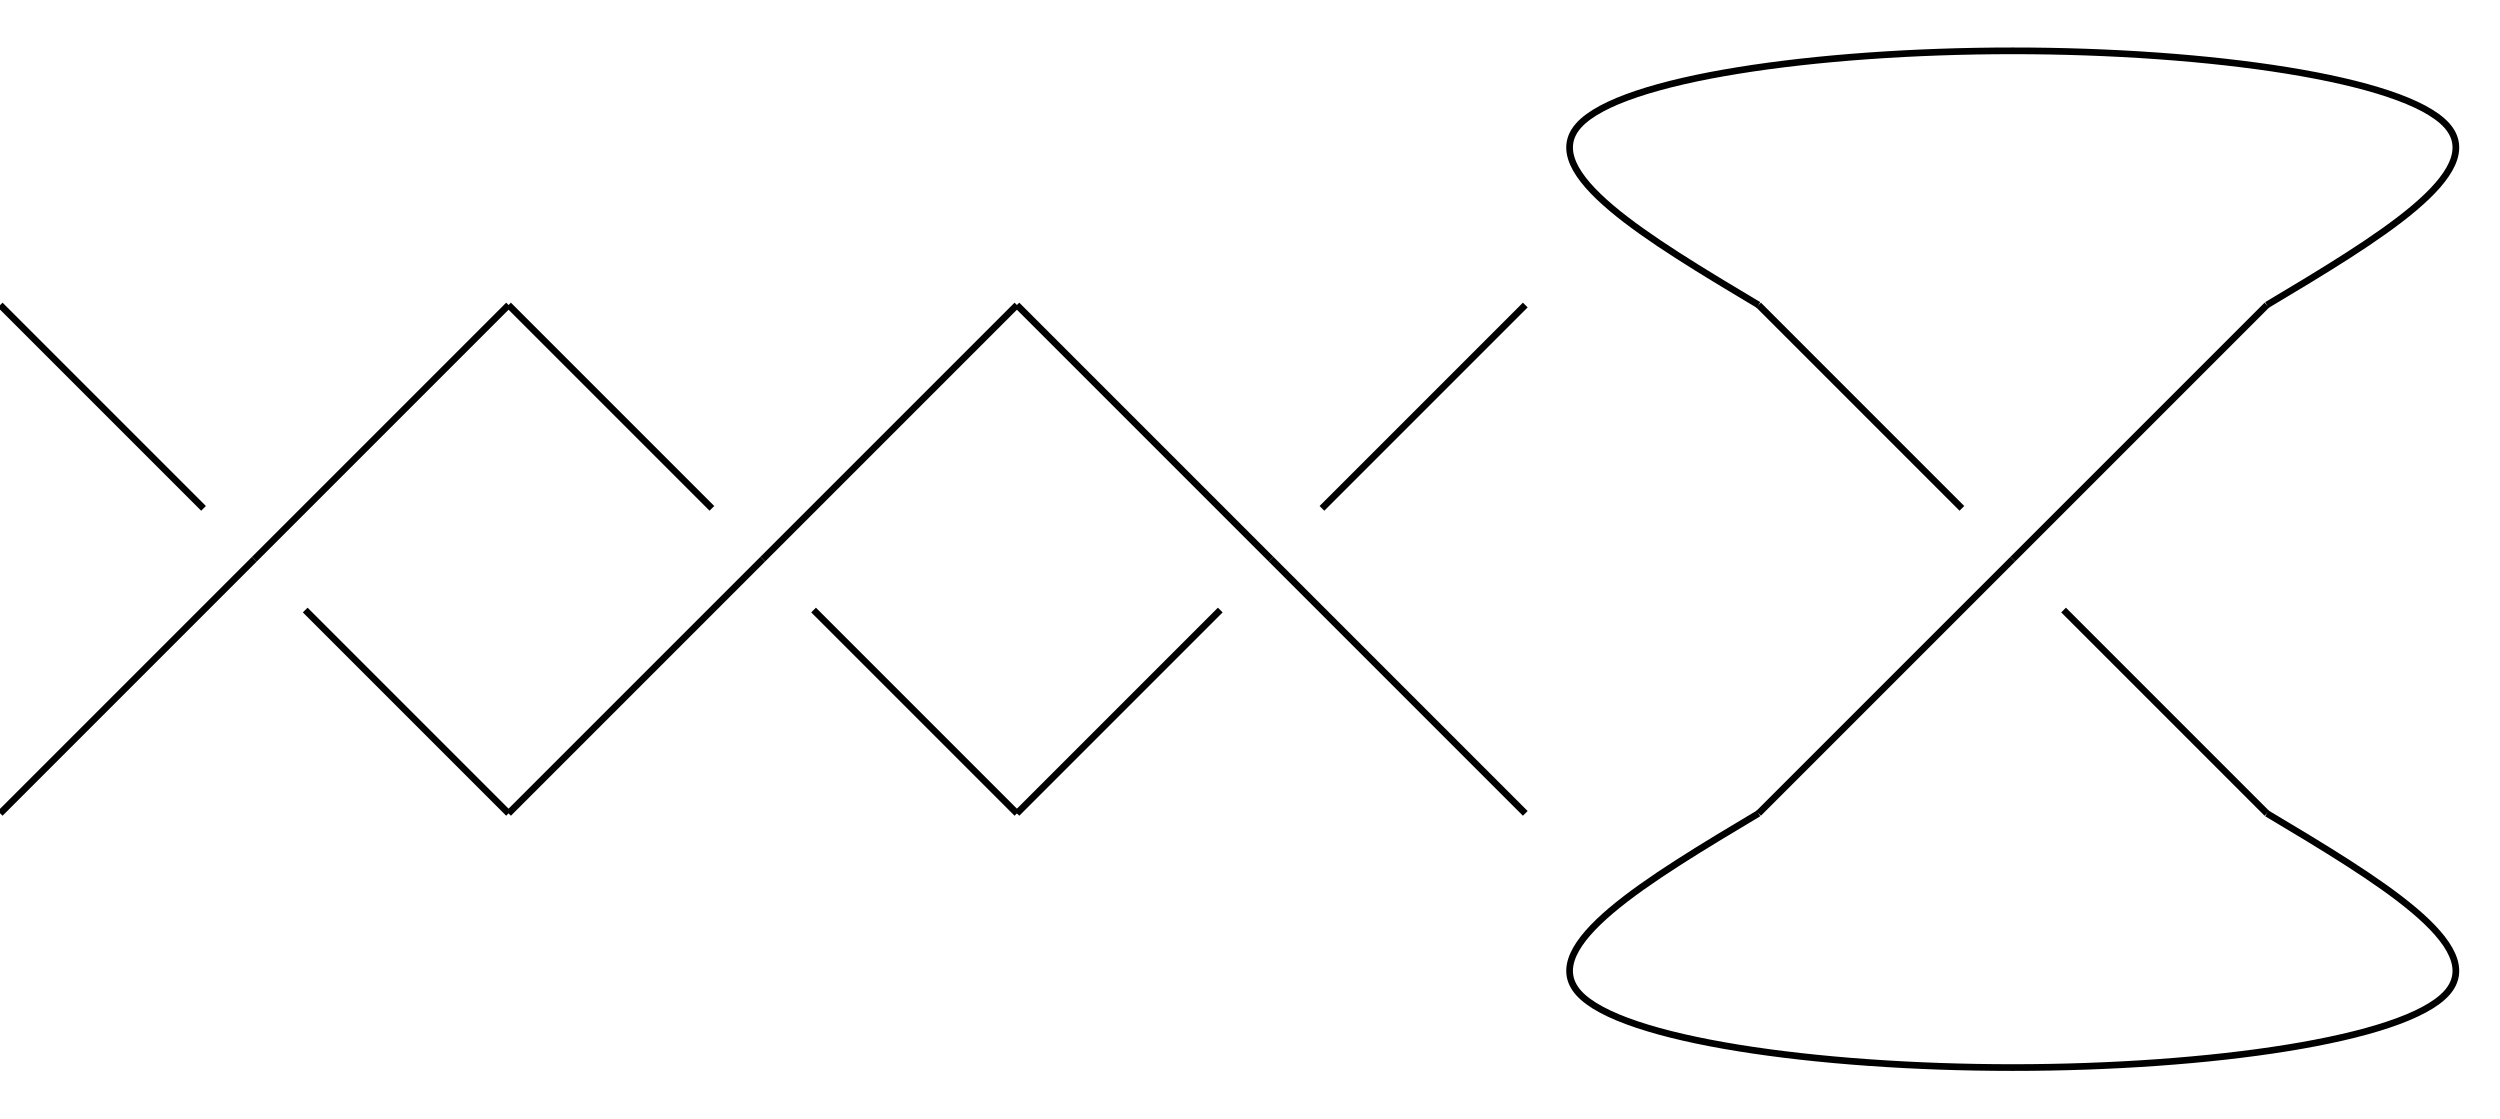
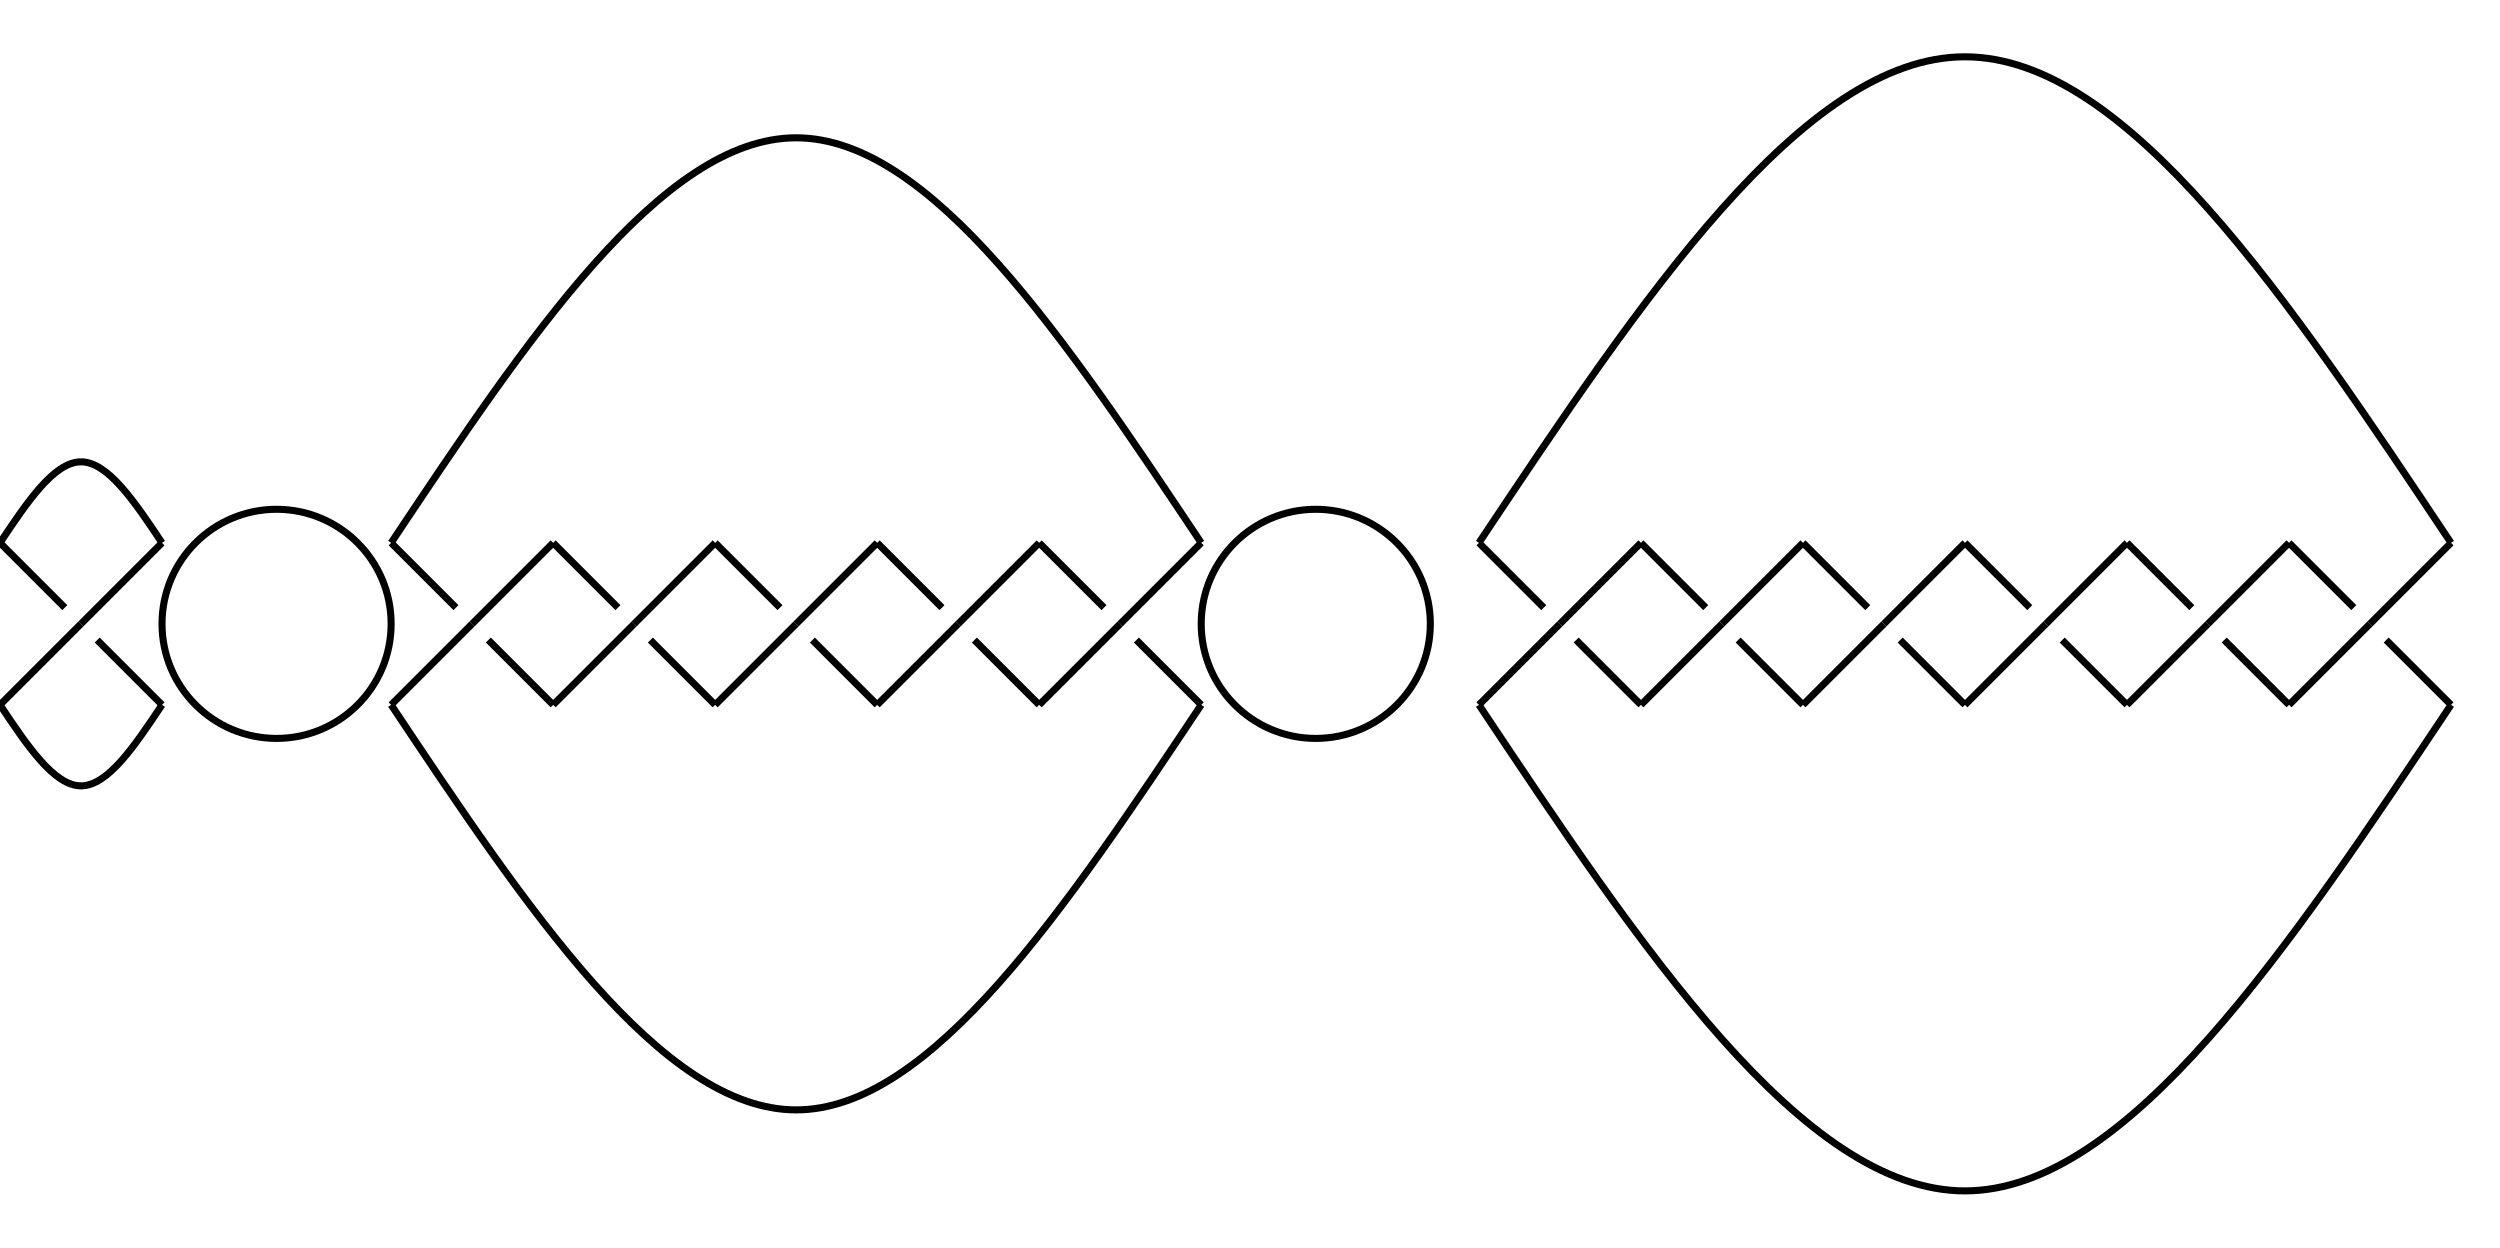
- <svg xmlns="http://www.w3.org/2000/svg" height="600" stroke-opacity="1" viewBox="0 0 1341 600" font-size="1" width="1341.203" stroke="rgb(0,0,0)" version="1.1">
-   <defs>
-   </defs>
-   <defs>
-   </defs>
-   <g stroke-linejoin="miter" stroke-opacity="1.0" fill-opacity="0.0" stroke="rgb(0,0,0)" stroke-width="3.588" fill="rgb(0,0,0)" stroke-linecap="butt" stroke-miterlimit="10.0">
-     <path d="M 943.329,436.364 c -59.575,35.619 -119.151,71.237 -96.424 96.424c 22.727,25.186 127.757,39.94 232.787 39.94c 105.03,-0 210.06,-14.754 232.787 -39.94c 22.727,-25.186 -36.848,-60.805 -96.424 -96.424" />
-   </g>
-   <defs>
-   </defs>
-   <g stroke-linejoin="miter" stroke-opacity="1.0" fill-opacity="0.0" stroke="rgb(0,0,0)" stroke-width="3.588" fill="rgb(0,0,0)" stroke-linecap="butt" stroke-miterlimit="10.0">
-     <path d="M 943.329,163.636 c -59.575,-35.619 -119.151,-71.237 -96.424 -96.424c 22.727,-25.186 127.757,-39.94 232.787 -39.94c 105.03,-0 210.06,14.754 232.787 39.94c 22.727,25.186 -36.848,60.805 -96.424 96.424" />
-   </g>
-   <defs>
-   </defs>
-   <g stroke-linejoin="miter" stroke-opacity="1.0" fill-opacity="0.0" stroke="rgb(0,0,0)" stroke-width="3.588" fill="rgb(0,0,0)" stroke-linecap="butt" stroke-miterlimit="10.0">
-     <path d="M 1052.42,272.727 l -109.091,-109.091 " />
-   </g>
-   <defs>
-   </defs>
-   <g stroke-linejoin="miter" stroke-opacity="1.0" fill-opacity="0.0" stroke="rgb(0,0,0)" stroke-width="3.588" fill="rgb(0,0,0)" stroke-linecap="butt" stroke-miterlimit="10.0">
-     <path d="M 1106.965,327.273 l 109.091,109.091 " />
-   </g>
-   <defs>
-   </defs>
-   <g stroke-linejoin="miter" stroke-opacity="1.0" fill-opacity="0.0" stroke="rgb(0,0,0)" stroke-width="3.588" fill="rgb(0,0,0)" stroke-linecap="butt" stroke-miterlimit="10.0">
-     <path d="M 1079.693,300 l 136.364,-136.364 " />
-   </g>
-   <defs>
-   </defs>
-   <g stroke-linejoin="miter" stroke-opacity="1.0" fill-opacity="0.0" stroke="rgb(0,0,0)" stroke-width="3.588" fill="rgb(0,0,0)" stroke-linecap="butt" stroke-miterlimit="10.0">
-     <path d="M 1079.693,300 l -136.364,136.364 " />
-   </g>
-   <defs>
-   </defs>
-   <g stroke-linejoin="miter" stroke-opacity="1.0" fill-opacity="0.0" stroke="rgb(0,0,0)" stroke-width="3.588" fill="rgb(0,0,0)" stroke-linecap="butt" stroke-miterlimit="10.0">
-     <path d="M 654.545,327.273 l -109.091,109.091 " />
-   </g>
-   <defs>
-   </defs>
-   <g stroke-linejoin="miter" stroke-opacity="1.0" fill-opacity="0.0" stroke="rgb(0,0,0)" stroke-width="3.588" fill="rgb(0,0,0)" stroke-linecap="butt" stroke-miterlimit="10.0">
-     <path d="M 709.091,272.727 l 109.091,-109.091 " />
-   </g>
-   <defs>
-   </defs>
-   <g stroke-linejoin="miter" stroke-opacity="1.0" fill-opacity="0.0" stroke="rgb(0,0,0)" stroke-width="3.588" fill="rgb(0,0,0)" stroke-linecap="butt" stroke-miterlimit="10.0">
-     <path d="M 681.818,300 l -136.364,-136.364 " />
-   </g>
-   <defs>
-   </defs>
-   <g stroke-linejoin="miter" stroke-opacity="1.0" fill-opacity="0.0" stroke="rgb(0,0,0)" stroke-width="3.588" fill="rgb(0,0,0)" stroke-linecap="butt" stroke-miterlimit="10.0">
-     <path d="M 681.818,300 l 136.364,136.364 " />
-   </g>
-   <defs>
-   </defs>
-   <g stroke-linejoin="miter" stroke-opacity="1.0" fill-opacity="0.0" stroke="rgb(0,0,0)" stroke-width="3.588" fill="rgb(0,0,0)" stroke-linecap="butt" stroke-miterlimit="10.0">
-     <path d="M 381.818,272.727 l -109.091,-109.091 " />
-   </g>
-   <defs>
-   </defs>
-   <g stroke-linejoin="miter" stroke-opacity="1.0" fill-opacity="0.0" stroke="rgb(0,0,0)" stroke-width="3.588" fill="rgb(0,0,0)" stroke-linecap="butt" stroke-miterlimit="10.0">
-     <path d="M 436.364,327.273 l 109.091,109.091 " />
-   </g>
-   <defs>
-   </defs>
-   <g stroke-linejoin="miter" stroke-opacity="1.0" fill-opacity="0.0" stroke="rgb(0,0,0)" stroke-width="3.588" fill="rgb(0,0,0)" stroke-linecap="butt" stroke-miterlimit="10.0">
-     <path d="M 409.091,300 l 136.364,-136.364 " />
-   </g>
-   <defs>
-   </defs>
-   <g stroke-linejoin="miter" stroke-opacity="1.0" fill-opacity="0.0" stroke="rgb(0,0,0)" stroke-width="3.588" fill="rgb(0,0,0)" stroke-linecap="butt" stroke-miterlimit="10.0">
-     <path d="M 409.091,300 l -136.364,136.364 " />
-   </g>
-   <defs>
-   </defs>
-   <g stroke-linejoin="miter" stroke-opacity="1.0" fill-opacity="0.0" stroke="rgb(0,0,0)" stroke-width="3.588" fill="rgb(0,0,0)" stroke-linecap="butt" stroke-miterlimit="10.0">
-     <path d="M 109.091,272.727 l -109.091,-109.091 " />
-   </g>
-   <defs>
-   </defs>
-   <g stroke-linejoin="miter" stroke-opacity="1.0" fill-opacity="0.0" stroke="rgb(0,0,0)" stroke-width="3.588" fill="rgb(0,0,0)" stroke-linecap="butt" stroke-miterlimit="10.0">
-     <path d="M 163.636,327.273 l 109.091,109.091 " />
-   </g>
-   <defs>
-   </defs>
-   <g stroke-linejoin="miter" stroke-opacity="1.0" fill-opacity="0.0" stroke="rgb(0,0,0)" stroke-width="3.588" fill="rgb(0,0,0)" stroke-linecap="butt" stroke-miterlimit="10.0">
-     <path d="M 136.364,300 l 136.364,-136.364 " />
-   </g>
-   <defs>
-   </defs>
-   <g stroke-linejoin="miter" stroke-opacity="1.0" fill-opacity="0.0" stroke="rgb(0,0,0)" stroke-width="3.588" fill="rgb(0,0,0)" stroke-linecap="butt" stroke-miterlimit="10.0">
-     <path d="M 136.364,300 l -136.364,136.364 " />
+ <svg xmlns="http://www.w3.org/2000/svg" height="500" stroke-opacity="1" viewBox="0 0 1002 500" font-size="1" width="1001.846" stroke="rgb(0,0,0)" version="1.1">
+   <defs>
+   </defs>
+   <defs>
+   </defs>
+   <g stroke-linejoin="miter" stroke-opacity="1.0" fill-opacity="0.0" stroke="rgb(0,0,0)" stroke-width="2.831" fill="rgb(0,0,0)" stroke-linecap="butt" stroke-miterlimit="10.0">
+     <path d="M 592.755,282.467 c 64.935,97.403 129.87,194.805 194.805 194.805c 64.935,-0 129.87,-97.403 194.805 -194.805" />
+   </g>
+   <defs>
+   </defs>
+   <g stroke-linejoin="miter" stroke-opacity="1.0" fill-opacity="0.0" stroke="rgb(0,0,0)" stroke-width="2.831" fill="rgb(0,0,0)" stroke-linecap="butt" stroke-miterlimit="10.0">
+     <path d="M 592.755,217.532 c 64.935,-97.403 129.87,-194.805 194.805 -194.805c 64.935,-0 129.87,97.403 194.805 194.805" />
+   </g>
+   <defs>
+   </defs>
+   <g stroke-linejoin="miter" stroke-opacity="1.0" fill-opacity="0.0" stroke="rgb(0,0,0)" stroke-width="2.831" fill="rgb(0,0,0)" stroke-linecap="butt" stroke-miterlimit="10.0">
+     <path d="M 943.404,243.506 l -25.974,-25.974 " />
+   </g>
+   <defs>
+   </defs>
+   <g stroke-linejoin="miter" stroke-opacity="1.0" fill-opacity="0.0" stroke="rgb(0,0,0)" stroke-width="2.831" fill="rgb(0,0,0)" stroke-linecap="butt" stroke-miterlimit="10.0">
+     <path d="M 956.391,256.493 l 25.974,25.974 " />
+   </g>
+   <defs>
+   </defs>
+   <g stroke-linejoin="miter" stroke-opacity="1.0" fill-opacity="0.0" stroke="rgb(0,0,0)" stroke-width="2.831" fill="rgb(0,0,0)" stroke-linecap="butt" stroke-miterlimit="10.0">
+     <path d="M 949.898,250 l 32.468,-32.468 " />
+   </g>
+   <defs>
+   </defs>
+   <g stroke-linejoin="miter" stroke-opacity="1.0" fill-opacity="0.0" stroke="rgb(0,0,0)" stroke-width="2.831" fill="rgb(0,0,0)" stroke-linecap="butt" stroke-miterlimit="10.0">
+     <path d="M 949.898,250 l -32.468,32.468 " />
+   </g>
+   <defs>
+   </defs>
+   <g stroke-linejoin="miter" stroke-opacity="1.0" fill-opacity="0.0" stroke="rgb(0,0,0)" stroke-width="2.831" fill="rgb(0,0,0)" stroke-linecap="butt" stroke-miterlimit="10.0">
+     <path d="M 878.469,243.506 l -25.974,-25.974 " />
+   </g>
+   <defs>
+   </defs>
+   <g stroke-linejoin="miter" stroke-opacity="1.0" fill-opacity="0.0" stroke="rgb(0,0,0)" stroke-width="2.831" fill="rgb(0,0,0)" stroke-linecap="butt" stroke-miterlimit="10.0">
+     <path d="M 891.456,256.493 l 25.974,25.974 " />
+   </g>
+   <defs>
+   </defs>
+   <g stroke-linejoin="miter" stroke-opacity="1.0" fill-opacity="0.0" stroke="rgb(0,0,0)" stroke-width="2.831" fill="rgb(0,0,0)" stroke-linecap="butt" stroke-miterlimit="10.0">
+     <path d="M 884.963,250 l 32.468,-32.468 " />
+   </g>
+   <defs>
+   </defs>
+   <g stroke-linejoin="miter" stroke-opacity="1.0" fill-opacity="0.0" stroke="rgb(0,0,0)" stroke-width="2.831" fill="rgb(0,0,0)" stroke-linecap="butt" stroke-miterlimit="10.0">
+     <path d="M 884.963,250 l -32.468,32.468 " />
+   </g>
+   <defs>
+   </defs>
+   <g stroke-linejoin="miter" stroke-opacity="1.0" fill-opacity="0.0" stroke="rgb(0,0,0)" stroke-width="2.831" fill="rgb(0,0,0)" stroke-linecap="butt" stroke-miterlimit="10.0">
+     <path d="M 813.534,243.506 l -25.974,-25.974 " />
+   </g>
+   <defs>
+   </defs>
+   <g stroke-linejoin="miter" stroke-opacity="1.0" fill-opacity="0.0" stroke="rgb(0,0,0)" stroke-width="2.831" fill="rgb(0,0,0)" stroke-linecap="butt" stroke-miterlimit="10.0">
+     <path d="M 826.521,256.493 l 25.974,25.974 " />
+   </g>
+   <defs>
+   </defs>
+   <g stroke-linejoin="miter" stroke-opacity="1.0" fill-opacity="0.0" stroke="rgb(0,0,0)" stroke-width="2.831" fill="rgb(0,0,0)" stroke-linecap="butt" stroke-miterlimit="10.0">
+     <path d="M 820.028,250 l 32.468,-32.468 " />
+   </g>
+   <defs>
+   </defs>
+   <g stroke-linejoin="miter" stroke-opacity="1.0" fill-opacity="0.0" stroke="rgb(0,0,0)" stroke-width="2.831" fill="rgb(0,0,0)" stroke-linecap="butt" stroke-miterlimit="10.0">
+     <path d="M 820.028,250 l -32.468,32.468 " />
+   </g>
+   <defs>
+   </defs>
+   <g stroke-linejoin="miter" stroke-opacity="1.0" fill-opacity="0.0" stroke="rgb(0,0,0)" stroke-width="2.831" fill="rgb(0,0,0)" stroke-linecap="butt" stroke-miterlimit="10.0">
+     <path d="M 748.599,243.506 l -25.974,-25.974 " />
+   </g>
+   <defs>
+   </defs>
+   <g stroke-linejoin="miter" stroke-opacity="1.0" fill-opacity="0.0" stroke="rgb(0,0,0)" stroke-width="2.831" fill="rgb(0,0,0)" stroke-linecap="butt" stroke-miterlimit="10.0">
+     <path d="M 761.586,256.493 l 25.974,25.974 " />
+   </g>
+   <defs>
+   </defs>
+   <g stroke-linejoin="miter" stroke-opacity="1.0" fill-opacity="0.0" stroke="rgb(0,0,0)" stroke-width="2.831" fill="rgb(0,0,0)" stroke-linecap="butt" stroke-miterlimit="10.0">
+     <path d="M 755.093,250 l 32.468,-32.468 " />
+   </g>
+   <defs>
+   </defs>
+   <g stroke-linejoin="miter" stroke-opacity="1.0" fill-opacity="0.0" stroke="rgb(0,0,0)" stroke-width="2.831" fill="rgb(0,0,0)" stroke-linecap="butt" stroke-miterlimit="10.0">
+     <path d="M 755.093,250 l -32.468,32.468 " />
+   </g>
+   <defs>
+   </defs>
+   <g stroke-linejoin="miter" stroke-opacity="1.0" fill-opacity="0.0" stroke="rgb(0,0,0)" stroke-width="2.831" fill="rgb(0,0,0)" stroke-linecap="butt" stroke-miterlimit="10.0">
+     <path d="M 683.664,243.506 l -25.974,-25.974 " />
+   </g>
+   <defs>
+   </defs>
+   <g stroke-linejoin="miter" stroke-opacity="1.0" fill-opacity="0.0" stroke="rgb(0,0,0)" stroke-width="2.831" fill="rgb(0,0,0)" stroke-linecap="butt" stroke-miterlimit="10.0">
+     <path d="M 696.651,256.493 l 25.974,25.974 " />
+   </g>
+   <defs>
+   </defs>
+   <g stroke-linejoin="miter" stroke-opacity="1.0" fill-opacity="0.0" stroke="rgb(0,0,0)" stroke-width="2.831" fill="rgb(0,0,0)" stroke-linecap="butt" stroke-miterlimit="10.0">
+     <path d="M 690.158,250 l 32.468,-32.468 " />
+   </g>
+   <defs>
+   </defs>
+   <g stroke-linejoin="miter" stroke-opacity="1.0" fill-opacity="0.0" stroke="rgb(0,0,0)" stroke-width="2.831" fill="rgb(0,0,0)" stroke-linecap="butt" stroke-miterlimit="10.0">
+     <path d="M 690.158,250 l -32.468,32.468 " />
+   </g>
+   <defs>
+   </defs>
+   <g stroke-linejoin="miter" stroke-opacity="1.0" fill-opacity="0.0" stroke="rgb(0,0,0)" stroke-width="2.831" fill="rgb(0,0,0)" stroke-linecap="butt" stroke-miterlimit="10.0">
+     <path d="M 618.729,243.506 l -25.974,-25.974 " />
+   </g>
+   <defs>
+   </defs>
+   <g stroke-linejoin="miter" stroke-opacity="1.0" fill-opacity="0.0" stroke="rgb(0,0,0)" stroke-width="2.831" fill="rgb(0,0,0)" stroke-linecap="butt" stroke-miterlimit="10.0">
+     <path d="M 631.716,256.493 l 25.974,25.974 " />
+   </g>
+   <defs>
+   </defs>
+   <g stroke-linejoin="miter" stroke-opacity="1.0" fill-opacity="0.0" stroke="rgb(0,0,0)" stroke-width="2.831" fill="rgb(0,0,0)" stroke-linecap="butt" stroke-miterlimit="10.0">
+     <path d="M 625.222,250 l 32.468,-32.468 " />
+   </g>
+   <defs>
+   </defs>
+   <g stroke-linejoin="miter" stroke-opacity="1.0" fill-opacity="0.0" stroke="rgb(0,0,0)" stroke-width="2.831" fill="rgb(0,0,0)" stroke-linecap="butt" stroke-miterlimit="10.0">
+     <path d="M 625.222,250 l -32.468,32.468 " />
+   </g>
+   <defs>
+   </defs>
+   <g stroke-linejoin="miter" stroke-opacity="1.0" fill-opacity="0.0" stroke="rgb(0,0,0)" stroke-width="2.831" fill="rgb(0,0,0)" stroke-linecap="butt" stroke-miterlimit="10.0">
+     <path d="M 573.274,250 c 0,-25.359 -20.557,-45.916 -45.916 -45.916c -25.359,-0 -45.916,20.557 -45.916 45.916c -0,25.359 20.557,45.916 45.916 45.916c 25.359,0 45.916,-20.557 45.916 -45.916Z" />
+   </g>
+   <defs>
+   </defs>
+   <g stroke-linejoin="miter" stroke-opacity="1.0" fill-opacity="0.0" stroke="rgb(0,0,0)" stroke-width="2.831" fill="rgb(0,0,0)" stroke-linecap="butt" stroke-miterlimit="10.0">
+     <path d="M 156.767,282.467 c 54.113,81.169 108.225,162.338 162.338 162.338c 54.113,-0 108.225,-81.169 162.338 -162.338" />
+   </g>
+   <defs>
+   </defs>
+   <g stroke-linejoin="miter" stroke-opacity="1.0" fill-opacity="0.0" stroke="rgb(0,0,0)" stroke-width="2.831" fill="rgb(0,0,0)" stroke-linecap="butt" stroke-miterlimit="10.0">
+     <path d="M 156.767,217.532 c 54.113,-81.169 108.225,-162.338 162.338 -162.338c 54.113,-0 108.225,81.169 162.338 162.338" />
+   </g>
+   <defs>
+   </defs>
+   <g stroke-linejoin="miter" stroke-opacity="1.0" fill-opacity="0.0" stroke="rgb(0,0,0)" stroke-width="2.831" fill="rgb(0,0,0)" stroke-linecap="butt" stroke-miterlimit="10.0">
+     <path d="M 442.481,243.506 l -25.974,-25.974 " />
+   </g>
+   <defs>
+   </defs>
+   <g stroke-linejoin="miter" stroke-opacity="1.0" fill-opacity="0.0" stroke="rgb(0,0,0)" stroke-width="2.831" fill="rgb(0,0,0)" stroke-linecap="butt" stroke-miterlimit="10.0">
+     <path d="M 455.468,256.493 l 25.974,25.974 " />
+   </g>
+   <defs>
+   </defs>
+   <g stroke-linejoin="miter" stroke-opacity="1.0" fill-opacity="0.0" stroke="rgb(0,0,0)" stroke-width="2.831" fill="rgb(0,0,0)" stroke-linecap="butt" stroke-miterlimit="10.0">
+     <path d="M 448.975,250 l 32.468,-32.468 " />
+   </g>
+   <defs>
+   </defs>
+   <g stroke-linejoin="miter" stroke-opacity="1.0" fill-opacity="0.0" stroke="rgb(0,0,0)" stroke-width="2.831" fill="rgb(0,0,0)" stroke-linecap="butt" stroke-miterlimit="10.0">
+     <path d="M 448.975,250 l -32.468,32.468 " />
+   </g>
+   <defs>
+   </defs>
+   <g stroke-linejoin="miter" stroke-opacity="1.0" fill-opacity="0.0" stroke="rgb(0,0,0)" stroke-width="2.831" fill="rgb(0,0,0)" stroke-linecap="butt" stroke-miterlimit="10.0">
+     <path d="M 377.546,243.506 l -25.974,-25.974 " />
+   </g>
+   <defs>
+   </defs>
+   <g stroke-linejoin="miter" stroke-opacity="1.0" fill-opacity="0.0" stroke="rgb(0,0,0)" stroke-width="2.831" fill="rgb(0,0,0)" stroke-linecap="butt" stroke-miterlimit="10.0">
+     <path d="M 390.533,256.493 l 25.974,25.974 " />
+   </g>
+   <defs>
+   </defs>
+   <g stroke-linejoin="miter" stroke-opacity="1.0" fill-opacity="0.0" stroke="rgb(0,0,0)" stroke-width="2.831" fill="rgb(0,0,0)" stroke-linecap="butt" stroke-miterlimit="10.0">
+     <path d="M 384.04,250 l 32.468,-32.468 " />
+   </g>
+   <defs>
+   </defs>
+   <g stroke-linejoin="miter" stroke-opacity="1.0" fill-opacity="0.0" stroke="rgb(0,0,0)" stroke-width="2.831" fill="rgb(0,0,0)" stroke-linecap="butt" stroke-miterlimit="10.0">
+     <path d="M 384.04,250 l -32.468,32.468 " />
+   </g>
+   <defs>
+   </defs>
+   <g stroke-linejoin="miter" stroke-opacity="1.0" fill-opacity="0.0" stroke="rgb(0,0,0)" stroke-width="2.831" fill="rgb(0,0,0)" stroke-linecap="butt" stroke-miterlimit="10.0">
+     <path d="M 312.611,243.506 l -25.974,-25.974 " />
+   </g>
+   <defs>
+   </defs>
+   <g stroke-linejoin="miter" stroke-opacity="1.0" fill-opacity="0.0" stroke="rgb(0,0,0)" stroke-width="2.831" fill="rgb(0,0,0)" stroke-linecap="butt" stroke-miterlimit="10.0">
+     <path d="M 325.598,256.493 l 25.974,25.974 " />
+   </g>
+   <defs>
+   </defs>
+   <g stroke-linejoin="miter" stroke-opacity="1.0" fill-opacity="0.0" stroke="rgb(0,0,0)" stroke-width="2.831" fill="rgb(0,0,0)" stroke-linecap="butt" stroke-miterlimit="10.0">
+     <path d="M 319.105,250 l 32.468,-32.468 " />
+   </g>
+   <defs>
+   </defs>
+   <g stroke-linejoin="miter" stroke-opacity="1.0" fill-opacity="0.0" stroke="rgb(0,0,0)" stroke-width="2.831" fill="rgb(0,0,0)" stroke-linecap="butt" stroke-miterlimit="10.0">
+     <path d="M 319.105,250 l -32.468,32.468 " />
+   </g>
+   <defs>
+   </defs>
+   <g stroke-linejoin="miter" stroke-opacity="1.0" fill-opacity="0.0" stroke="rgb(0,0,0)" stroke-width="2.831" fill="rgb(0,0,0)" stroke-linecap="butt" stroke-miterlimit="10.0">
+     <path d="M 247.676,243.506 l -25.974,-25.974 " />
+   </g>
+   <defs>
+   </defs>
+   <g stroke-linejoin="miter" stroke-opacity="1.0" fill-opacity="0.0" stroke="rgb(0,0,0)" stroke-width="2.831" fill="rgb(0,0,0)" stroke-linecap="butt" stroke-miterlimit="10.0">
+     <path d="M 260.663,256.493 l 25.974,25.974 " />
+   </g>
+   <defs>
+   </defs>
+   <g stroke-linejoin="miter" stroke-opacity="1.0" fill-opacity="0.0" stroke="rgb(0,0,0)" stroke-width="2.831" fill="rgb(0,0,0)" stroke-linecap="butt" stroke-miterlimit="10.0">
+     <path d="M 254.17,250 l 32.468,-32.468 " />
+   </g>
+   <defs>
+   </defs>
+   <g stroke-linejoin="miter" stroke-opacity="1.0" fill-opacity="0.0" stroke="rgb(0,0,0)" stroke-width="2.831" fill="rgb(0,0,0)" stroke-linecap="butt" stroke-miterlimit="10.0">
+     <path d="M 254.17,250 l -32.468,32.468 " />
+   </g>
+   <defs>
+   </defs>
+   <g stroke-linejoin="miter" stroke-opacity="1.0" fill-opacity="0.0" stroke="rgb(0,0,0)" stroke-width="2.831" fill="rgb(0,0,0)" stroke-linecap="butt" stroke-miterlimit="10.0">
+     <path d="M 182.741,243.506 l -25.974,-25.974 " />
+   </g>
+   <defs>
+   </defs>
+   <g stroke-linejoin="miter" stroke-opacity="1.0" fill-opacity="0.0" stroke="rgb(0,0,0)" stroke-width="2.831" fill="rgb(0,0,0)" stroke-linecap="butt" stroke-miterlimit="10.0">
+     <path d="M 195.728,256.493 l 25.974,25.974 " />
+   </g>
+   <defs>
+   </defs>
+   <g stroke-linejoin="miter" stroke-opacity="1.0" fill-opacity="0.0" stroke="rgb(0,0,0)" stroke-width="2.831" fill="rgb(0,0,0)" stroke-linecap="butt" stroke-miterlimit="10.0">
+     <path d="M 189.235,250 l 32.468,-32.468 " />
+   </g>
+   <defs>
+   </defs>
+   <g stroke-linejoin="miter" stroke-opacity="1.0" fill-opacity="0.0" stroke="rgb(0,0,0)" stroke-width="2.831" fill="rgb(0,0,0)" stroke-linecap="butt" stroke-miterlimit="10.0">
+     <path d="M 189.235,250 l -32.468,32.468 " />
+   </g>
+   <defs>
+   </defs>
+   <g stroke-linejoin="miter" stroke-opacity="1.0" fill-opacity="0.0" stroke="rgb(0,0,0)" stroke-width="2.831" fill="rgb(0,0,0)" stroke-linecap="butt" stroke-miterlimit="10.0">
+     <path d="M 156.767,250 c 0,-25.359 -20.557,-45.916 -45.916 -45.916c -25.359,-0 -45.916,20.557 -45.916 45.916c -0,25.359 20.557,45.916 45.916 45.916c 25.359,0 45.916,-20.557 45.916 -45.916Z" />
+   </g>
+   <defs>
+   </defs>
+   <g stroke-linejoin="miter" stroke-opacity="1.0" fill-opacity="0.0" stroke="rgb(0,0,0)" stroke-width="2.831" fill="rgb(0,0,0)" stroke-linecap="butt" stroke-miterlimit="10.0">
+     <path d="M 0,282.467 c 10.822,16.234 21.645,32.468 32.468 32.468c 10.822,-0 21.645,-16.234 32.468 -32.468" />
+   </g>
+   <defs>
+   </defs>
+   <g stroke-linejoin="miter" stroke-opacity="1.0" fill-opacity="0.0" stroke="rgb(0,0,0)" stroke-width="2.831" fill="rgb(0,0,0)" stroke-linecap="butt" stroke-miterlimit="10.0">
+     <path d="M 0,217.532 c 10.822,-16.234 21.645,-32.468 32.468 -32.468c 10.822,-0 21.645,16.234 32.468 32.468" />
+   </g>
+   <defs>
+   </defs>
+   <g stroke-linejoin="miter" stroke-opacity="1.0" fill-opacity="0.0" stroke="rgb(0,0,0)" stroke-width="2.831" fill="rgb(0,0,0)" stroke-linecap="butt" stroke-miterlimit="10.0">
+     <path d="M 25.974,243.506 l -25.974,-25.974 " />
+   </g>
+   <defs>
+   </defs>
+   <g stroke-linejoin="miter" stroke-opacity="1.0" fill-opacity="0.0" stroke="rgb(0,0,0)" stroke-width="2.831" fill="rgb(0,0,0)" stroke-linecap="butt" stroke-miterlimit="10.0">
+     <path d="M 38.961,256.493 l 25.974,25.974 " />
+   </g>
+   <defs>
+   </defs>
+   <g stroke-linejoin="miter" stroke-opacity="1.0" fill-opacity="0.0" stroke="rgb(0,0,0)" stroke-width="2.831" fill="rgb(0,0,0)" stroke-linecap="butt" stroke-miterlimit="10.0">
+     <path d="M 32.468,250 l 32.468,-32.468 " />
+   </g>
+   <defs>
+   </defs>
+   <g stroke-linejoin="miter" stroke-opacity="1.0" fill-opacity="0.0" stroke="rgb(0,0,0)" stroke-width="2.831" fill="rgb(0,0,0)" stroke-linecap="butt" stroke-miterlimit="10.0">
+     <path d="M 32.468,250 l -32.468,32.468 " />
  </g>
</svg>
